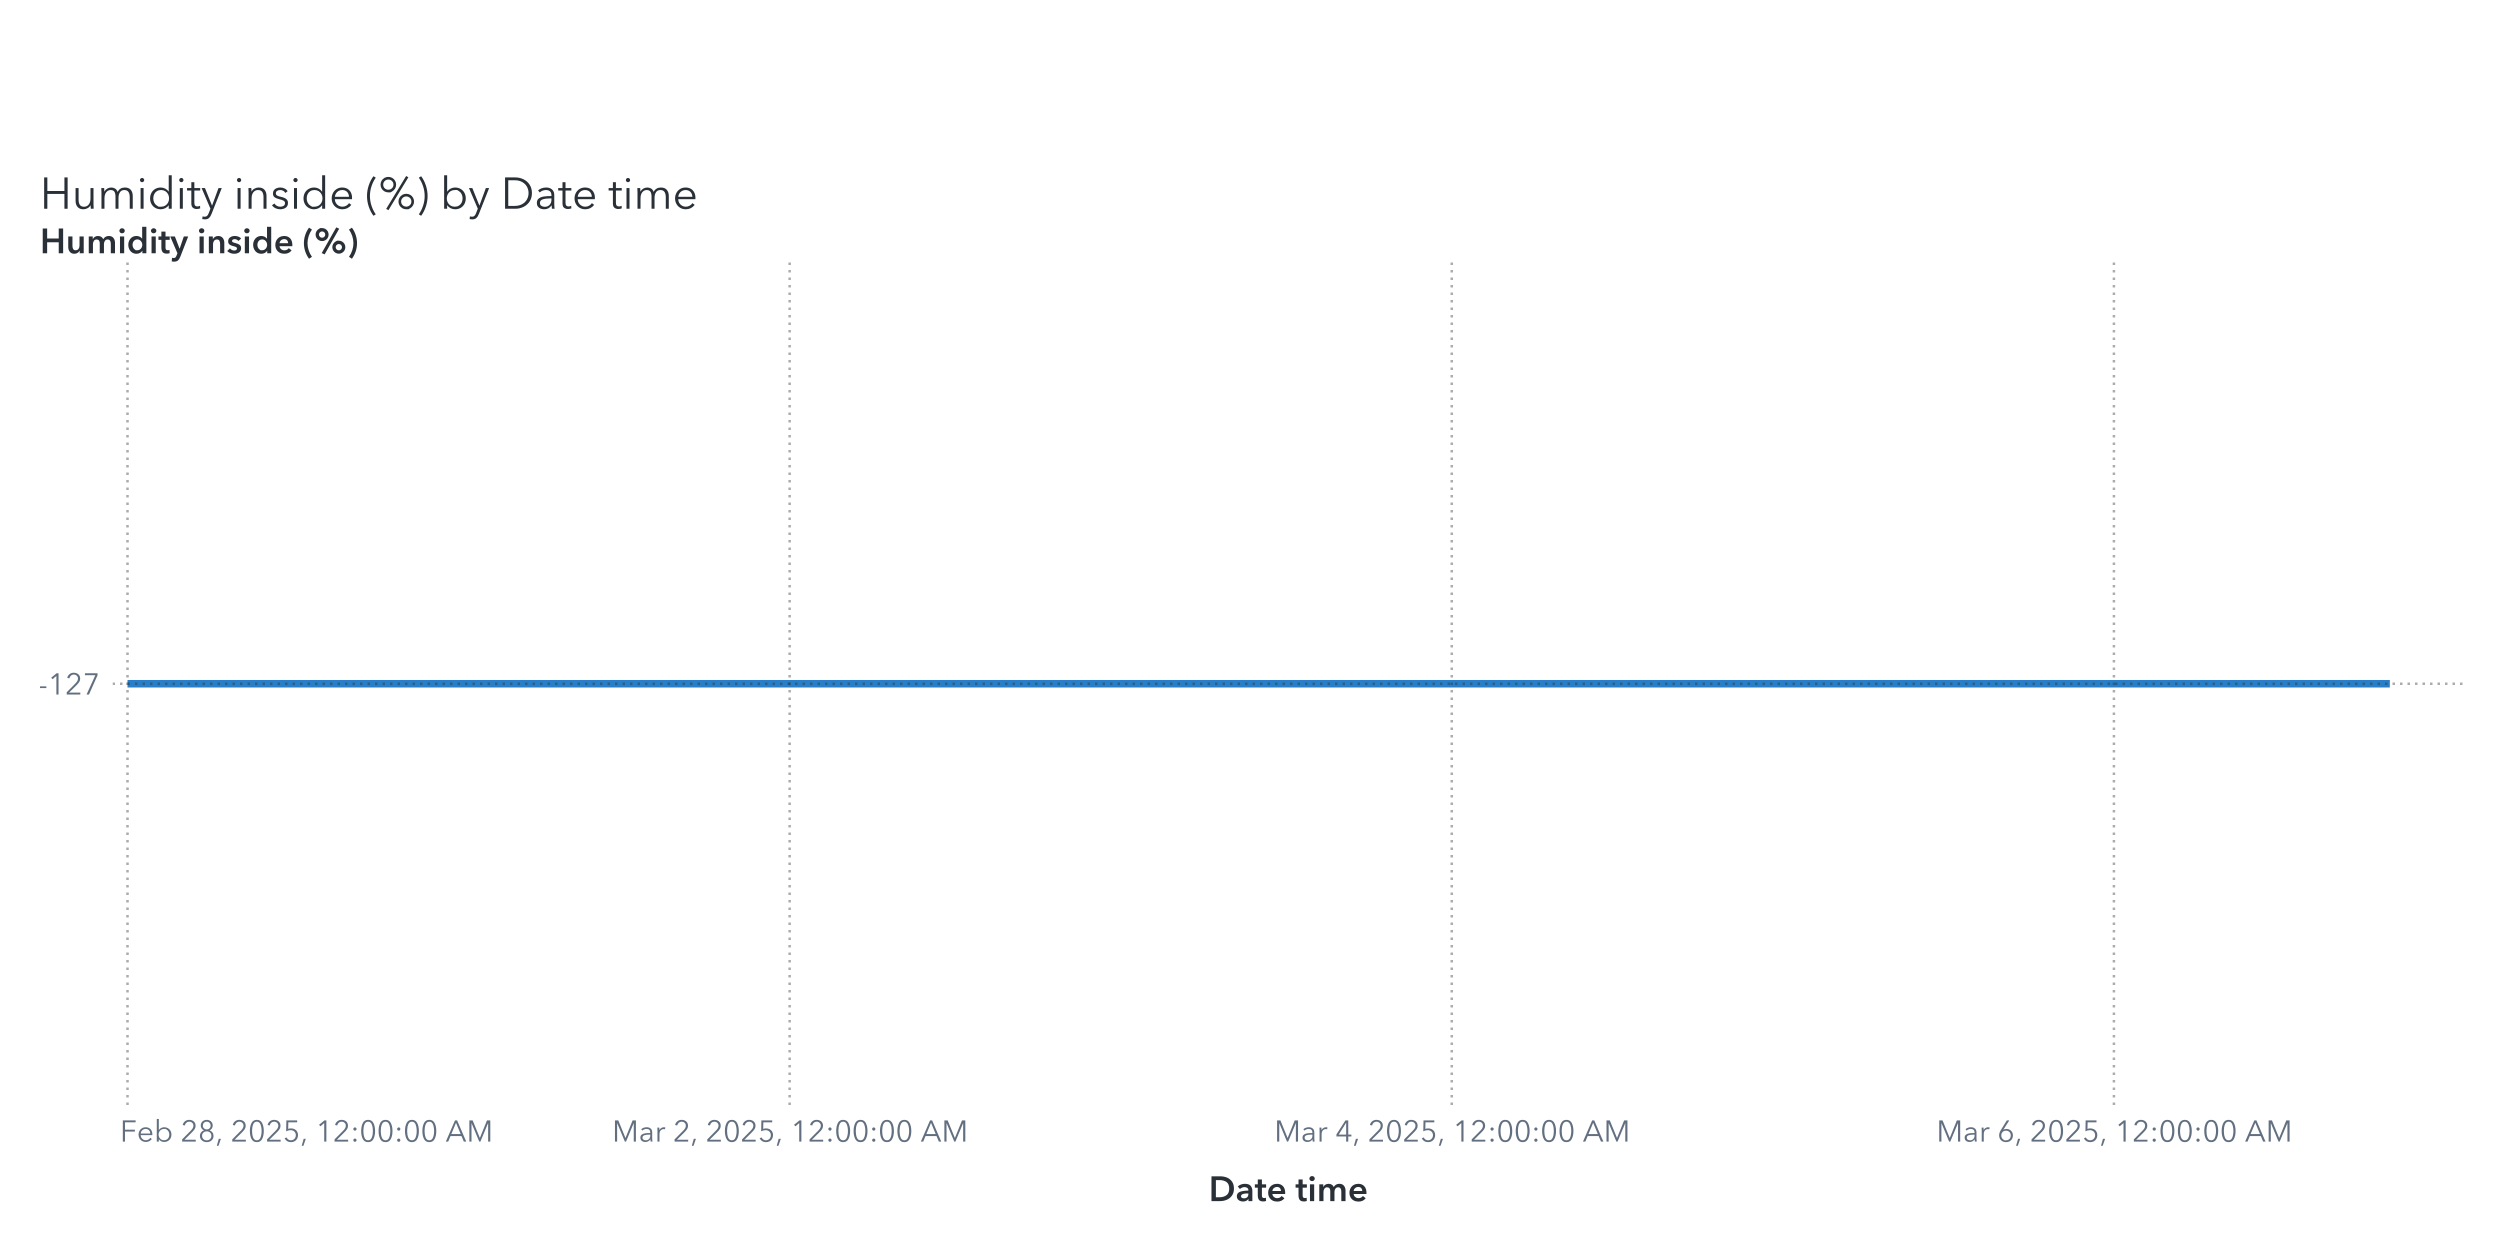
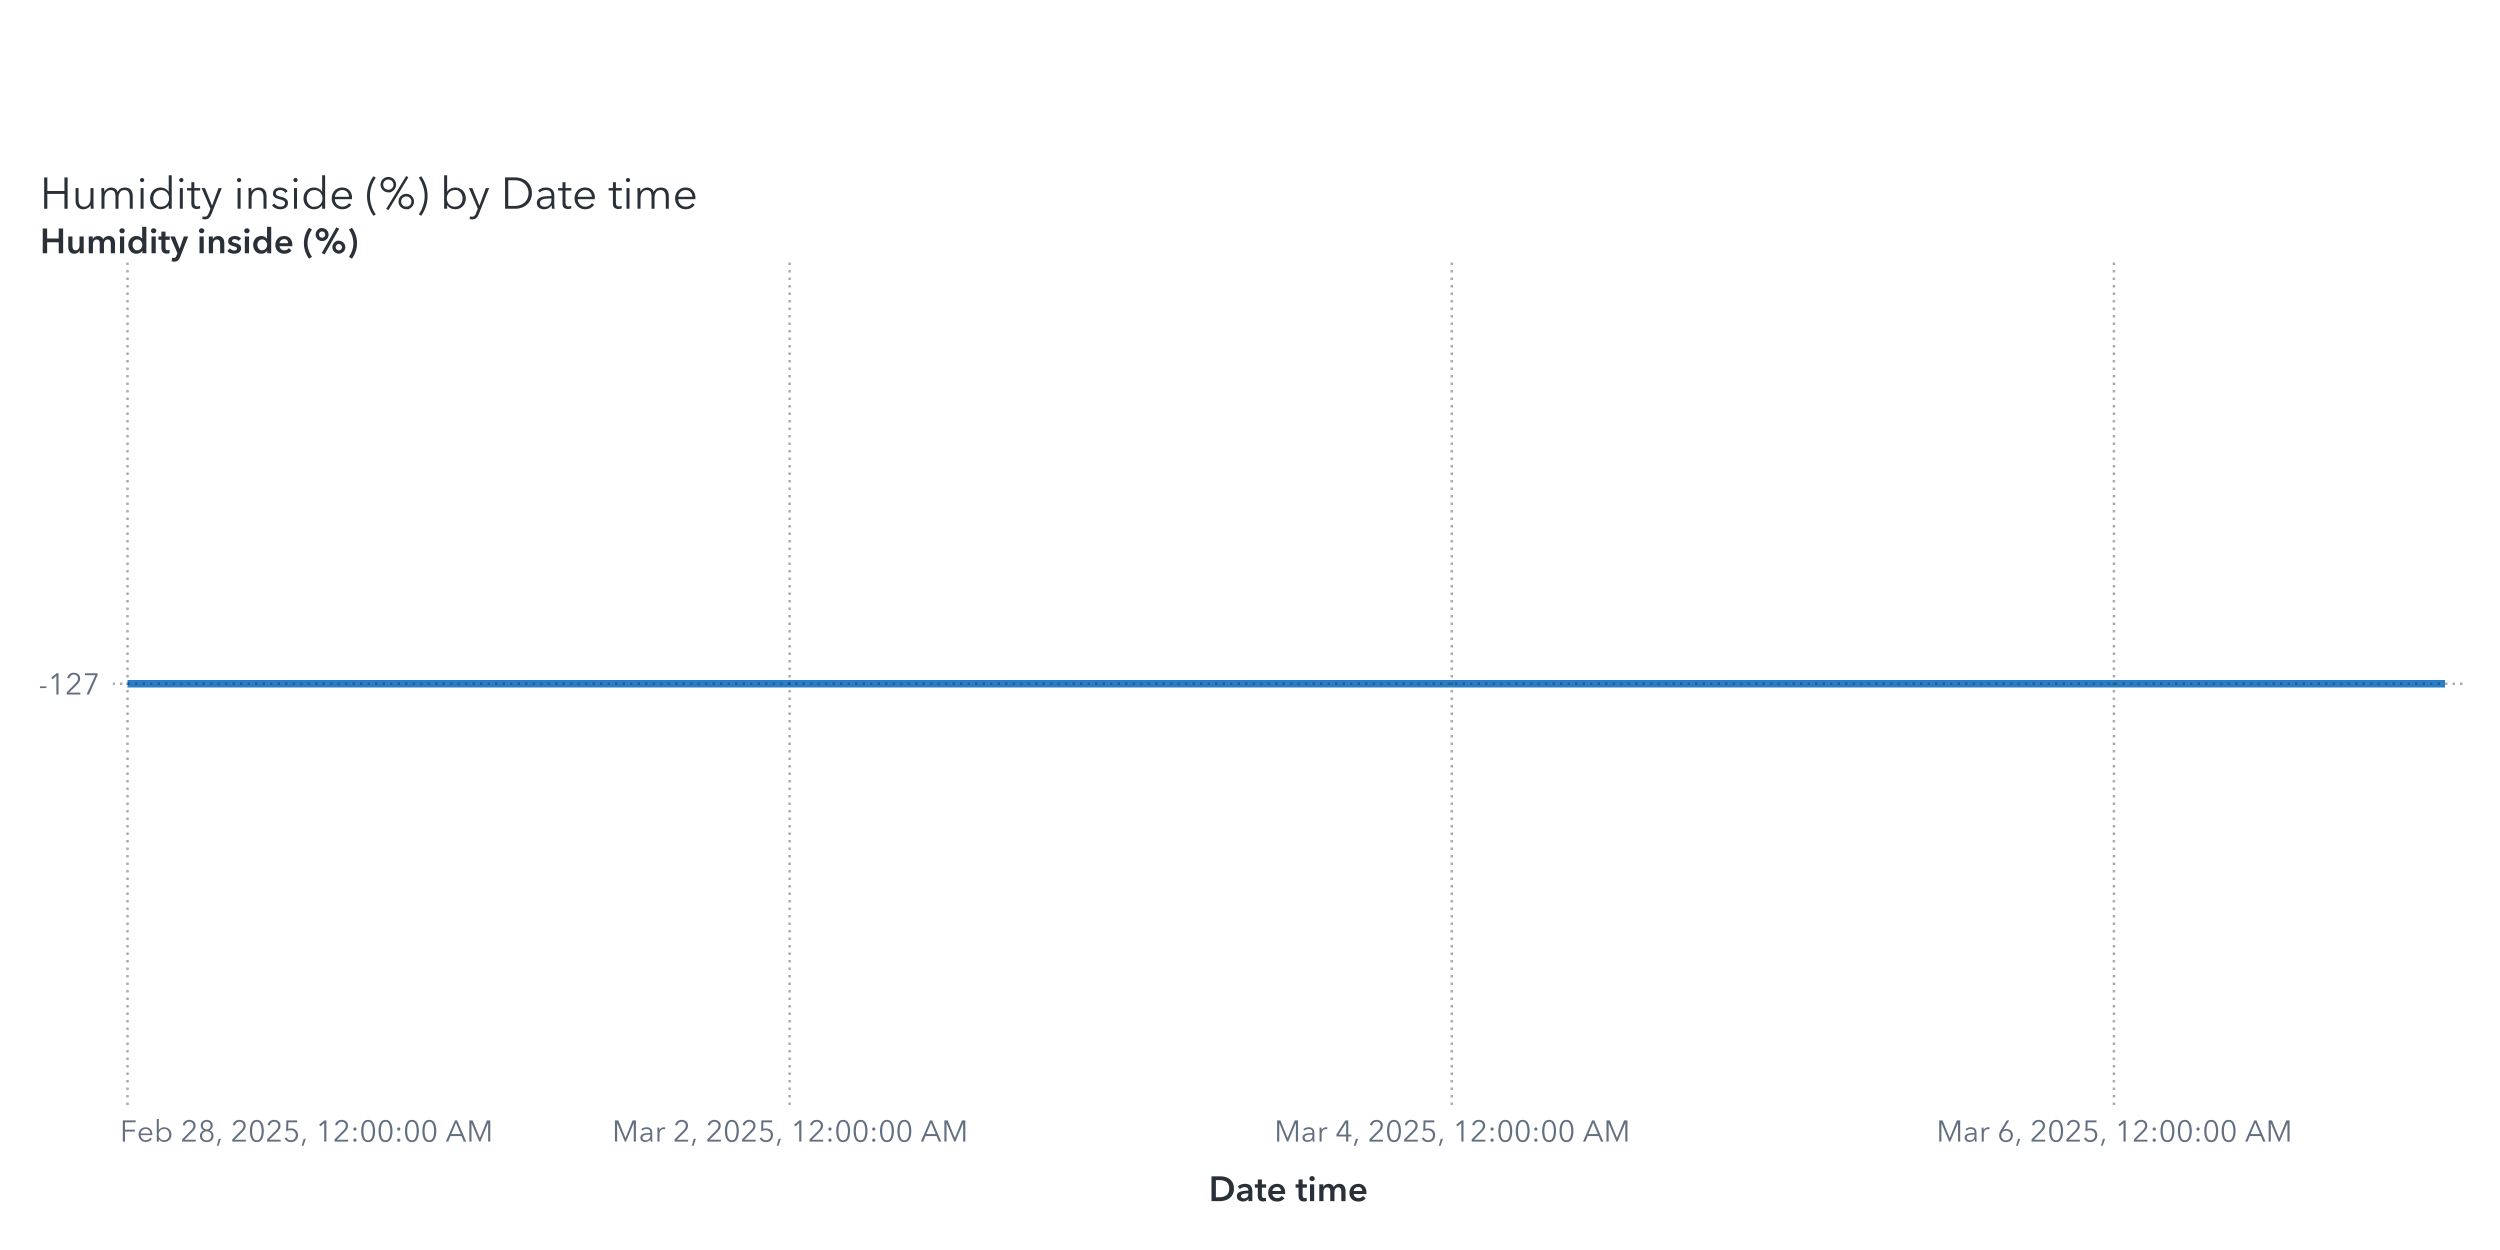
<svg xmlns="http://www.w3.org/2000/svg" xmlns:xlink="http://www.w3.org/1999/xlink" version="1.1" width="1000" height="500" viewBox="0 0 1000 500">
  <rect x="0" y="0" width="1000" height="500" fill="#ffffff">
</rect>
  <g>
    <rect x="0" y="0" rx="5" ry="5" width="1000.0" height="500.0" fill="#ffffff" opacity="0">
</rect>
    <rect x="0" y="0" rx="5" ry="5" width="1000.0" height="500.0" fill="#ffffff" opacity="0">
</rect>
    <rect x="0" y="0" rx="5" ry="5" width="1000.0" height="500.0" fill="#ffffff" opacity="0">
</rect>
    <rect x="0" y="50.0" rx="5" ry="5" width="1000.0" height="450.0" fill="#ffffff" opacity="0">
</rect>
    <g transform=" translate(16.0 -412.0)">
      <g transform="">
        <g fill="#2a3037" stroke="#2a3037" transform="translate(0 495.5) scale(0.0177 -0.0177)">
          <defs>
            <path id="g72/TT0" d="M94.0 708.0 L166.0 708.0 L166.0 401.0 L552.0 401.0 L552.0 708.0 L624.0 708.0 L624.0 0 L552.0 0 L552.0 335.0 L166.0 335.0 L166.0 0 L94.0 0 L94.0 708.0Z">
</path>
          </defs>
          <use x="0" y="0" xlink:href="#g72/TT0" />
          <defs>
            <path id="g117/TT0" d="M426.0 80.0 L424.0 80.0Q 405.0,40.0  359.5,14.0 T 264.0,-12.0 Q 177.0,-12.0  131.5,40.0 T 86.0,181.0  L86.0 468.0 L154.0 468.0 L154.0 209.0Q 154.0,130.0  182.5,87.5 T 281.0,45.0 Q 319.0,45.0  351.0,65.5 T 403.0,127.0 T 423.0,228.0  L423.0 468.0 L491.0 468.0 L491.0 103.0Q 491.0,43.0  495.0,0  L430.0 0Q 426.0,50.0  426.0,80.0 Z">
</path>
          </defs>
          <use x="718.0" y="0" xlink:href="#g117/TT0" />
          <defs>
            <path id="g109/TT0" d="M311.0 480.0Q 356.0,480.0  395.0,458.0 T 455.0,381.0 Q 479.0,429.0  521.0,454.5 T 619.0,480.0 Q 706.0,480.0  751.5,428.0 T 797.0,287.0  L797.0 0 L729.0 0 L729.0 259.0Q 729.0,423.0  608.0,423.0 Q 540.0,423.0  507.5,372.5 T 475.0,249.0  L475.0 0 L407.0 0 L407.0 273.0Q 407.0,347.0  382.5,385.0 T 294.0,423.0 Q 260.0,423.0  228.5,402.5 T 177.5,340.5 T 158.0,240.0  L158.0 0 L90.0 0 L90.0 365.0Q 90.0,425.0  86.0,468.0  L151.0 468.0Q 155.0,418.0  155.0,388.0  L157.0 388.0Q 178.0,429.0  219.5,454.5 T 311.0,480.0 Z">
</path>
          </defs>
          <use x="1299.0" y="0" xlink:href="#g109/TT0" />
          <defs>
            <path id="g105/TT0" d="M125.0 600.0Q 106.0,600.0  91.5,614.0 T 77.0,648.0 Q 77.0,668.0  91.5,682.0 T 125.0,696.0 Q 144.0,696.0  158.5,682.0 T 173.0,648.0 Q 173.0,628.0  158.5,614.0 T 125.0,600.0 Z M159.0 0 L91.0 0 L91.0 468.0 L159.0 468.0 L159.0 0Z">
</path>
          </defs>
          <use x="2182.0" y="0" xlink:href="#g105/TT0" />
          <defs>
            <path id="g100/TT0" d="M298.0 -12.0Q 227.0,-12.0  171.5,20.5 T 86.0,109.0 T 56.0,234.0 Q 56.0,303.0  86.0,359.0 T 171.5,447.5 T 298.0,480.0 Q 350.0,480.0  398.0,455.5 T 475.0,387.0  L477.0 387.0 L477.0 756.0 L545.0 756.0 L545.0 0 L477.0 0 L477.0 79.0 L475.0 79.0Q 446.0,36.0  398.0,12.0 T 298.0,-12.0 Z M305.0 46.0Q 357.0,46.0  398.0,70.5 T 462.0,138.0 T 485.0,234.0 Q 485.0,287.0  462.0,330.0 T 398.0,398.0 T 305.0,423.0 Q 250.0,423.0  210.0,398.0 T 149.0,330.0 T 128.0,234.0 Q 128.0,181.0  149.0,138.5 T 210.0,71.0 T 250.0,46.0 Z">
</path>
          </defs>
          <use x="2432.0" y="0" xlink:href="#g100/TT0" />
          <use x="3069.0" y="0" xlink:href="#g105/TT0" />
          <defs>
            <path id="g116/TT0" d="M169.0 411.0 L169.0 138.0Q 169.0,89.0  187.0,70.5 T 239.0,52.0 Q 268.0,52.0  298.0,67.0  L301.0 8.0Q 264.0,-6.0  221.0,-6.0 Q 173.0,-6.0  137.0,22.0 T 101.0,119.0  L101.0 411.0 L4.0 411.0 L4.0 468.0 L101.0 468.0 L101.0 600.0 L169.0 600.0 L169.0 468.0 L301.0 468.0 L301.0 411.0 L169.0 411.0Z">
</path>
          </defs>
          <use x="3319.0" y="0" xlink:href="#g116/TT0" />
          <defs>
            <path id="g121/TT0" d="M253.0 73.0 L398.0 468.0 L472.0 468.0 L239.0 -121.0Q 216.0,-180.0  182.5,-210.0 T 92.0,-240.0 Q 61.0,-240.0  31.0,-234.0  L38.0 -172.0Q 62.0,-180.0  88.0,-180.0 Q 121.0,-180.0  141.5,-159.5 T 178.0,-97.0  L216.0 1.0 L16.0 468.0 L92.0 468.0 L251.0 73.0 L253.0 73.0Z">
</path>
          </defs>
          <use x="3636.0" y="0" xlink:href="#g121/TT0" />
          <use x="4374.0" y="0" xlink:href="#g105/TT0" />
          <defs>
            <path id="g110/TT0" d="M155.0 388.0 L157.0 388.0Q 176.0,428.0  221.5,454.0 T 317.0,480.0 Q 404.0,480.0  449.5,428.0 T 495.0,287.0  L495.0 0 L427.0 0 L427.0 259.0Q 427.0,338.0  398.5,380.5 T 300.0,423.0 Q 262.0,423.0  230.0,402.5 T 178.0,341.0 T 158.0,240.0  L158.0 0 L90.0 0 L90.0 365.0Q 90.0,425.0  86.0,468.0  L151.0 468.0Q 155.0,418.0  155.0,388.0 Z">
</path>
          </defs>
          <use x="4624.0" y="0" xlink:href="#g110/TT0" />
          <defs>
            <path id="g115/TT0" d="M224.0 423.0Q 183.0,423.0  154.0,404.5 T 125.0,350.0 Q 125.0,318.0  151.0,300.0 T 237.0,270.0 Q 320.0,253.0  359.5,220.0 T 399.0,133.0 Q 399.0,59.0  347.5,23.5 T 223.0,-12.0 Q 167.0,-12.0  118.0,11.0 T 38.0,79.0  L92.0 119.0Q 111.0,87.0  146.5,66.5 T 222.0,46.0 Q 270.0,46.0  301.0,65.5 T 332.0,128.0 Q 332.0,163.0  299.5,182.0 T 194.0,218.0 Q 136.0,232.0  98.0,258.5 T 60.0,344.0 Q 60.0,411.0  108.5,445.5 T 227.0,480.0 Q 277.0,480.0  323.0,457.5 T 391.0,396.0  L339.0 357.0Q 324.0,387.0  293.0,405.0 T 224.0,423.0 Z">
</path>
          </defs>
          <use x="5205.0" y="0" xlink:href="#g115/TT0" />
          <use x="5649.0" y="0" xlink:href="#g105/TT0" />
          <use x="5899.0" y="0" xlink:href="#g100/TT0" />
          <defs>
            <path id="g101/TT0" d="M515.0 216.0 L127.0 216.0Q 128.0,169.0  150.5,130.5 T 212.0,69.0 T 298.0,46.0 Q 347.0,46.0  387.0,69.5 T 448.0,127.0  L499.0 87.0Q 421.0,-12.0  298.0,-12.0 Q 229.0,-12.0  174.0,20.0 T 87.5,108.0 T 56.0,234.0 Q 56.0,303.0  87.0,359.5 T 172.0,448.0 T 292.0,480.0 Q 363.0,480.0  413.5,449.5 T 490.0,366.0 T 516.0,248.0 Q 516.0,228.0  515.0,216.0 Z M292.0 423.0Q 248.0,423.0  211.5,402.0 T 153.0,345.5 T 128.0,270.0  L447.0 270.0Q 444.0,338.0  403.5,380.5 T 292.0,423.0 Z">
</path>
          </defs>
          <use x="6536.0" y="0" xlink:href="#g101/TT0" />
          <defs>
            <path id="g40/TT0" d="M230.0 -126.0 L178.0 -159.0Q 112.0,-72.0  72.0,46.0 T 32.0,288.0 Q 32.0,412.0  72.0,530.0 T 178.0,735.0  L230.0 702.0Q 170.0,618.0  134.0,509.0 T 98.0,288.0 Q 98.0,176.0  134.0,67.0 T 230.0,-126.0 Z">
</path>
          </defs>
          <use x="7358.0" y="0" xlink:href="#g40/TT0" />
          <defs>
            <path id="g37/TT0" d="M217.0 -31.0 L165.0 -4.0 L616.0 739.0 L667.0 712.0 L217.0 -31.0Z M214.0 370.0Q 165.0,370.0  125.0,393.5 T 61.5,457.0 T 38.0,545.0 Q 38.0,593.0  61.5,633.0 T 125.0,696.5 T 214.0,720.0 Q 263.0,720.0  303.0,696.5 T 366.5,633.0 T 390.0,545.0 Q 390.0,497.0  366.5,457.0 T 303.0,393.5 T 263.0,370.0 Z M214.0 660.0Q 166.0,660.0  132.0,627.0 T 98.0,545.0 Q 98.0,496.0  132.0,463.0 T 214.0,430.0 Q 262.0,430.0  296.0,463.0 T 330.0,545.0 Q 330.0,594.0  296.0,627.0 T 214.0,660.0 Z M619.0 -12.0Q 570.0,-12.0  530.0,11.5 T 466.5,75.0 T 443.0,163.0 Q 443.0,211.0  466.5,251.0 T 530.0,314.5 T 619.0,338.0 Q 668.0,338.0  708.0,314.5 T 771.5,251.0 T 795.0,163.0 Q 795.0,115.0  771.5,75.0 T 708.0,11.5 T 668.0,-12.0 Z M619.0 278.0Q 571.0,278.0  537.0,245.0 T 503.0,163.0 Q 503.0,114.0  537.0,81.0 T 619.0,48.0 Q 667.0,48.0  701.0,81.0 T 735.0,163.0 Q 735.0,212.0  701.0,245.0 T 619.0,278.0 Z">
</path>
          </defs>
          <use x="7658.0" y="0" xlink:href="#g37/TT0" />
          <defs>
            <path id="g41/TT0" d="M70.0 702.0 L122.0 735.0Q 188.0,648.0  228.0,530.0 T 268.0,288.0 Q 268.0,164.0  228.0,46.0 T 122.0,-159.0  L70.0 -126.0Q 130.0,-42.0  166.0,67.0 T 202.0,288.0 Q 202.0,400.0  166.0,509.0 T 70.0,702.0 Z">
</path>
          </defs>
          <use x="8491.0" y="0" xlink:href="#g41/TT0" />
          <defs>
            <path id="g98/TT0" d="M160.0 0 L92.0 0 L92.0 756.0 L160.0 756.0 L160.0 387.0 L162.0 387.0Q 191.0,431.0  239.0,455.5 T 339.0,480.0 Q 410.0,480.0  465.5,447.5 T 551.0,359.0 T 581.0,234.0 Q 581.0,165.0  551.0,109.0 T 465.5,20.5 T 339.0,-12.0 Q 287.0,-12.0  239.0,12.0 T 162.0,79.0  L160.0 79.0 L160.0 0Z M332.0 423.0Q 280.0,423.0  239.0,398.0 T 175.0,330.0 T 152.0,234.0 Q 152.0,181.0  175.0,138.0 T 239.0,70.5 T 332.0,46.0 Q 387.0,46.0  427.0,71.0 T 488.0,138.5 T 509.0,234.0 Q 509.0,287.0  488.0,330.0 T 427.0,398.0 T 387.0,423.0 Z">
</path>
          </defs>
          <use x="9041.0" y="0" xlink:href="#g98/TT0" />
          <use x="9678.0" y="0" xlink:href="#g121/TT0" />
          <defs>
            <path id="g68/TT0" d="M329.0 708.0Q 421.0,708.0  507.0,667.5 T 647.0,546.5 T 701.0,354.0 Q 701.0,242.0  647.0,161.5 T 507.0,40.5 T 329.0,0  L94.0 0 L94.0 708.0 L329.0 708.0Z M309.0 64.0Q 411.0,64.0  482.5,105.0 T 589.5,212.0 T 625.0,354.0 Q 625.0,430.0  589.5,496.0 T 482.5,603.0 T 309.0,644.0  L166.0 644.0 L166.0 64.0 L309.0 64.0Z">
</path>
          </defs>
          <use x="10416.0" y="0" xlink:href="#g68/TT0" />
          <defs>
            <path id="g97/TT0" d="M260.0 423.0Q 220.0,423.0  183.0,408.0 T 121.0,368.0  L83.0 413.0Q 113.0,443.0  161.0,461.5 T 267.0,480.0 Q 347.0,480.0  398.0,436.0 T 449.0,310.0  L449.0 105.0Q 449.0,42.0  457.0,0  L396.0 0Q 389.0,40.0  389.0,76.0  L387.0 76.0Q 355.0,30.0  314.5,9.0 T 217.0,-12.0 Q 178.0,-12.0  141.0,2.5 T 79.5,49.0 T 55.0,130.0 Q 55.0,198.0  99.0,232.0 T 212.5,276.5 T 385.0,287.0  L385.0 302.0Q 385.0,362.0  353.0,392.5 T 260.0,423.0 Z M125.0 133.0Q 125.0,87.0  157.0,65.5 T 235.0,44.0 Q 304.0,44.0  344.5,89.0 T 385.0,199.0  L385.0 234.0 L365.0 234.0Q 259.0,234.0  192.0,213.5 T 125.0,133.0 Z">
</path>
          </defs>
          <use x="11173.0" y="0" xlink:href="#g97/TT0" />
          <use x="11707.0" y="0" xlink:href="#g116/TT0" />
          <use x="12024.0" y="0" xlink:href="#g101/TT0" />
          <use x="12846.0" y="0" xlink:href="#g116/TT0" />
          <use x="13163.0" y="0" xlink:href="#g105/TT0" />
          <use x="13413.0" y="0" xlink:href="#g109/TT0" />
          <use x="14296.0" y="0" xlink:href="#g101/TT0" />
        </g>
        <text x="0" y="495.5" font-size="13.3pt" font-family="Avenir Next for SAS" fill="#2a3037" opacity="0">
Humidity inside (%) by Date time</text>
      </g>
    </g>
    <g transform=" translate(16.0 -16.0)">
      <defs>
        <clipPath id="ClipPath0">
          <rect x="29" y="118" width="942" height="340">
</rect>
        </clipPath>
      </defs>
      <g clip-path="url(#ClipPath0)">
        <defs>
          <clipPath id="ClipPath1">
            <rect x="29" y="120" width="940" height="338">
</rect>
          </clipPath>
        </defs>
        <g clip-path="url(#ClipPath1)">
-           <polyline id="Polyline_6" points="35.0,289.5  46.04,289.5  57.07,289.5  68.11,289.5  79.14,289.5  90.18,289.5  101.21,289.5  112.25,289.5  123.29,289.5  134.32,289.5  145.36,289.5  156.39,289.5  167.43,289.5  178.46,289.5  189.5,289.5  200.54,289.5  211.57,289.5  222.61,289.5  233.64,289.5  244.68,289.5  255.71,289.5  266.75,289.5  277.79,289.5  288.82,289.5  299.86,289.5  310.89,289.5  321.93,289.5  332.96,289.5  344.0,289.5  355.04,289.5  366.07,289.5  377.11,289.5  388.14,289.5  399.18,289.5  410.21,289.5  421.25,289.5  432.29,289.5  443.32,289.5  454.36,289.5  465.39,289.5  476.43,289.5  487.46,289.5  498.5,289.5  509.54,289.5  520.57,289.5  531.61,289.5  542.64,289.5  553.68,289.5  564.71,289.5  575.75,289.5  586.79,289.5  597.82,289.5  608.86,289.5  619.89,289.5  630.93,289.5  641.96,289.5  653.0,289.5  664.04,289.5  675.07,289.5  686.11,289.5  697.14,289.5  708.18,289.5  719.21,289.5  730.25,289.5  741.29,289.5  752.32,289.5  763.36,289.5  774.39,289.5  785.43,289.5  796.46,289.5  807.5,289.5  818.54,289.5  829.57,289.5  840.61,289.5  851.64,289.5  862.68,289.5  873.71,289.5  884.75,289.5  895.79,289.5  906.82,289.5  917.86,289.5  928.89,289.5  939.93,289.5 " fill="none" stroke="#287fc7" stroke-width="3.0">
+           <polyline id="Polyline_6" points="35.0,289.5  46.04,289.5  57.07,289.5  68.11,289.5  79.14,289.5  90.18,289.5  101.21,289.5  112.25,289.5  123.29,289.5  134.32,289.5  145.36,289.5  156.39,289.5  167.43,289.5  178.46,289.5  189.5,289.5  200.54,289.5  211.57,289.5  222.61,289.5  233.64,289.5  244.68,289.5  255.71,289.5  266.75,289.5  277.79,289.5  288.82,289.5  299.86,289.5  310.89,289.5  321.93,289.5  332.96,289.5  344.0,289.5  355.04,289.5  366.07,289.5  377.11,289.5  388.14,289.5  399.18,289.5  410.21,289.5  421.25,289.5  432.29,289.5  443.32,289.5  454.36,289.5  465.39,289.5  476.43,289.5  487.46,289.5  498.5,289.5  509.54,289.5  520.57,289.5  531.61,289.5  542.64,289.5  553.68,289.5  564.71,289.5  575.75,289.5  586.79,289.5  597.82,289.5  608.86,289.5  619.89,289.5  630.93,289.5  641.96,289.5  653.0,289.5  664.04,289.5  675.07,289.5  686.11,289.5  697.14,289.5  708.18,289.5  719.21,289.5  730.25,289.5  741.29,289.5  752.32,289.5  763.36,289.5  774.39,289.5  785.43,289.5  796.46,289.5  807.5,289.5  818.54,289.5  829.57,289.5  840.61,289.5  851.64,289.5  862.68,289.5  873.71,289.5  884.75,289.5  895.79,289.5  906.82,289.5  917.86,289.5  928.89,289.5  939.93,289.5  950.96,289.5  962.0,289.5 " fill="none" stroke="#287fc7" stroke-width="3.0">
</polyline>
        </g>
        <path d="M29.0 289.5L969.0 289.5" stroke="#2a3037" stroke-dasharray="1,2" fill="none" opacity="0.4">
</path>
        <path d="M35.0 458.0L35.0 120.0" stroke="#2a3037" stroke-dasharray="1,2" fill="none" opacity="0.4">
</path>
        <path d="M299.86 458.0L299.86 120.0" stroke="#2a3037" stroke-dasharray="1,2" fill="none" opacity="0.4">
</path>
        <path d="M564.71 458.0L564.71 120.0" stroke="#2a3037" stroke-dasharray="1,2" fill="none" opacity="0.4">
</path>
        <path d="M829.57 458.0L829.57 120.0" stroke="#2a3037" stroke-dasharray="1,2" fill="none" opacity="0.4">
</path>
      </g>
      <defs>
        <clipPath id="ClipPath2">
          <rect x="0" y="121" width="29" height="337">
</rect>
        </clipPath>
      </defs>
      <g clip-path="url(#ClipPath2)">
        <g fill="#626f80" stroke="#626f80" transform="translate(-0.72 293.8) scale(0.012 -0.012)">
          <defs>
            <path id="g45/TT0" d="M272.0 214.0 L48.0 214.0 L48.0 271.0 L272.0 271.0 L272.0 214.0Z">
</path>
          </defs>
          <use x="0" y="0" xlink:href="#g45/TT0" />
          <defs>
            <path id="g49/TT0" d="M358.0 0 L286.0 0 L286.0 619.0 L158.0 510.0 L114.0 560.0 L294.0 708.0 L358.0 708.0 L358.0 0Z">
</path>
          </defs>
          <use x="320.0" y="0" xlink:href="#g49/TT0" />
          <defs>
            <path id="g50/TT0" d="M51.0 0 L51.0 75.0 L341.0 368.0Q 380.0,408.0  403.0,447.0 T 426.0,530.0 Q 426.0,590.0  385.5,627.5 T 286.0,665.0 Q 230.0,665.0  191.0,630.0 T 140.0,539.0  L69.0 553.0Q 84.0,629.0  144.0,677.5 T 286.0,726.0 Q 344.0,726.0  392.5,703.5 T 470.0,637.0 T 499.0,531.0 Q 499.0,469.0  470.0,421.5 T 384.0,317.0  L129.0 64.0 L504.0 64.0 L504.0 0 L51.0 0Z">
</path>
          </defs>
          <use x="900.0" y="0" xlink:href="#g50/TT0" />
          <defs>
            <path id="g55/TT0" d="M498.0 642.0 L213.0 0 L132.0 0 L425.0 644.0 L78.0 644.0 L78.0 708.0 L498.0 708.0 L498.0 642.0Z">
</path>
          </defs>
          <use x="1480.0" y="0" xlink:href="#g55/TT0" />
        </g>
-         <text id="Text_91" x="24.0" y="293.8" font-size="9.0pt" font-family="Avenir Next for SAS" fill="#626f80" text-anchor="end" opacity="0">
+         <text id="Text_93" x="24.0" y="293.8" font-size="9.0pt" font-family="Avenir Next for SAS" fill="#626f80" text-anchor="end" opacity="0">
-127</text>
      </g>
      <g fill="#2a3037" stroke="#2a3037" transform="translate(0 117.31) scale(0.014 -0.014)">
        <defs>
          <path id="g72/TT1" d="M78.0 708.0 L204.0 708.0 L204.0 422.0 L535.0 422.0 L535.0 708.0 L661.0 708.0 L661.0 0 L535.0 0 L535.0 314.0 L204.0 314.0 L204.0 0 L78.0 0 L78.0 708.0Z">
</path>
        </defs>
        <use x="0" y="0" xlink:href="#g72/TT1" />
        <defs>
          <path id="g117/TT1" d="M396.0 0 L396.0 77.0 L394.0 77.0Q 377.0,39.0  336.5,12.5 T 245.0,-14.0 Q 157.0,-14.0  112.5,42.5 T 68.0,180.0  L68.0 480.0 L188.0 480.0 L188.0 214.0Q 188.0,86.0  278.0,86.0 Q 332.0,86.0  361.0,124.5 T 390.0,216.0  L390.0 480.0 L510.0 480.0 L510.0 0 L396.0 0Z">
</path>
        </defs>
        <use x="739.0" y="0" xlink:href="#g117/TT1" />
        <defs>
          <path id="g109/TT1" d="M822.0 300.0 L822.0 0 L702.0 0 L702.0 266.0Q 702.0,394.0  612.0,394.0 Q 560.0,394.0  533.0,354.5 T 506.0,262.0  L506.0 0 L386.0 0 L386.0 290.0Q 386.0,337.0  363.5,365.5 T 297.0,394.0 Q 246.0,394.0  219.0,355.5 T 192.0,264.0  L192.0 0 L72.0 0 L72.0 480.0 L186.0 480.0 L186.0 403.0 L188.0 403.0Q 205.0,442.0  244.0,468.0 T 337.0,494.0 Q 390.0,494.0  428.0,470.0 T 487.0,403.0 Q 511.0,447.0  551.5,470.5 T 645.0,494.0 Q 733.0,494.0  777.5,437.5 T 822.0,300.0 Z">
</path>
        </defs>
        <use x="1321.0" y="0" xlink:href="#g109/TT1" />
        <defs>
          <path id="g105/TT1" d="M133.0 715.0Q 166.0,715.0  188.5,694.5 T 211.0,643.0 Q 211.0,612.0  188.5,591.5 T 133.0,571.0 Q 101.0,571.0  79.0,592.5 T 57.0,643.0 Q 57.0,672.0  79.0,693.5 T 133.0,715.0 Z M74.0 480.0 L194.0 480.0 L194.0 0 L74.0 0 L74.0 480.0Z">
</path>
        </defs>
        <use x="2211.0" y="0" xlink:href="#g105/TT1" />
        <defs>
          <path id="g100/TT1" d="M446.0 0 L446.0 72.0 L444.0 72.0Q 420.0,31.0  375.0,8.5 T 279.0,-14.0 Q 208.0,-14.0  154.5,20.5 T 72.0,113.5 T 43.0,242.0 Q 43.0,312.0  73.0,370.0 T 156.0,461.0 T 276.0,494.0 Q 377.0,494.0  437.0,419.0  L440.0 419.0 L440.0 756.0 L560.0 756.0 L560.0 0 L446.0 0Z M303.0 86.0Q 345.0,86.0  377.0,108.5 T 426.5,166.5 T 444.0,240.0 Q 444.0,278.0  426.5,314.5 T 377.0,373.5 T 303.0,396.0 Q 259.0,396.0  227.5,374.0 T 180.5,316.5 T 165.0,242.0 Q 165.0,203.0  180.5,167.0 T 227.5,108.5 T 259.0,86.0 Z">
</path>
        </defs>
        <use x="2479.0" y="0" xlink:href="#g100/TT1" />
        <use x="3113.0" y="0" xlink:href="#g105/TT1" />
        <defs>
          <path id="g116/TT1" d="M3.0 480.0 L87.0 480.0 L87.0 619.0 L205.0 619.0 L205.0 480.0 L325.0 480.0 L325.0 384.0 L205.0 384.0 L205.0 161.0Q 205.0,125.0  218.0,106.0 T 268.0,87.0 Q 299.0,87.0  319.0,97.0  L323.0 3.0Q 289.0,-10.0  243.0,-10.0 Q 155.0,-10.0  121.0,35.5 T 87.0,160.0  L87.0 384.0 L3.0 384.0 L3.0 480.0Z">
</path>
        </defs>
        <use x="3381.0" y="0" xlink:href="#g116/TT1" />
        <defs>
          <path id="g121/TT1" d="M133.0 480.0 L267.0 131.0 L269.0 131.0 L388.0 480.0 L513.0 480.0 L286.0 -103.0Q 258.0,-174.0  218.5,-207.0 T 104.0,-240.0 Q 71.0,-240.0  42.0,-233.0  L52.0 -129.0Q 74.0,-136.0  97.0,-136.0 Q 133.0,-136.0  149.0,-119.5 T 182.0,-61.0  L206.0 0 L0 480.0 L133.0 480.0Z">
</path>
        </defs>
        <use x="3721.0" y="0" xlink:href="#g121/TT1" />
        <use x="4484.0" y="0" xlink:href="#g105/TT1" />
        <defs>
          <path id="g110/TT1" d="M186.0 480.0 L186.0 403.0 L188.0 403.0Q 205.0,441.0  245.5,467.5 T 337.0,494.0 Q 425.0,494.0  469.5,437.5 T 514.0,300.0  L514.0 0 L394.0 0 L394.0 266.0Q 394.0,394.0  304.0,394.0 Q 250.0,394.0  221.0,355.5 T 192.0,264.0  L192.0 0 L72.0 0 L72.0 480.0 L186.0 480.0Z">
</path>
        </defs>
        <use x="4752.0" y="0" xlink:href="#g110/TT1" />
        <defs>
          <path id="g115/TT1" d="M230.0 404.0Q 198.0,404.0  175.5,391.0 T 153.0,352.0 Q 153.0,327.0  176.0,315.0 T 257.0,289.0 Q 325.0,273.0  368.5,241.0 T 412.0,146.0 Q 412.0,64.0  355.5,25.0 T 212.0,-14.0 Q 155.0,-14.0  102.0,7.0 T 15.0,65.0  L94.0 139.0Q 114.0,112.0  146.5,95.5 T 217.0,79.0 Q 248.0,79.0  271.0,93.0 T 294.0,136.0 Q 294.0,164.0  269.5,177.5 T 184.0,205.0 Q 119.0,221.0  80.5,250.5 T 42.0,341.0 Q 42.0,416.0  98.0,455.0 T 233.0,494.0 Q 287.0,494.0  336.0,475.0 T 413.0,421.0  L335.0 352.0Q 318.0,374.0  290.0,389.0 T 230.0,404.0 Z">
</path>
        </defs>
        <use x="5334.0" y="0" xlink:href="#g115/TT1" />
        <use x="5778.0" y="0" xlink:href="#g105/TT1" />
        <use x="6046.0" y="0" xlink:href="#g100/TT1" />
        <defs>
          <path id="g101/TT1" d="M529.0 202.0 L164.0 202.0Q 168.0,152.0  208.0,118.0 T 301.0,84.0 Q 384.0,84.0  428.0,146.0  L508.0 82.0Q 437.0,-14.0  302.0,-14.0 Q 228.0,-14.0  169.5,16.5 T 77.5,104.0 T 44.0,237.0 Q 44.0,313.0  77.0,371.5 T 168.0,462.0 T 298.0,494.0 Q 402.0,494.0  466.0,427.0 T 530.0,234.0 Q 530.0,213.0  529.0,202.0 Z M297.0 404.0Q 244.0,404.0  206.0,371.0 T 164.0,288.0  L410.0 288.0Q 410.0,338.0  381.0,371.0 T 297.0,404.0 Z">
</path>
        </defs>
        <use x="6680.0" y="0" xlink:href="#g101/TT1" />
        <defs>
          <path id="g40/TT1" d="M182.0 732.0 L266.0 677.0Q 206.0,593.0  172.5,492.0 T 139.0,288.0 Q 139.0,185.0  172.5,84.0 T 266.0,-101.0  L182.0 -156.0Q 112.0,-60.0  74.0,54.0 T 36.0,288.0 Q 36.0,408.0  74.0,522.0 T 182.0,732.0 Z">
</path>
        </defs>
        <use x="7504.0" y="0" xlink:href="#g40/TT1" />
        <defs>
          <path id="g37/TT1" d="M631.0 740.0 L714.0 702.0 L298.0 -32.0 L215.0 6.0 L631.0 740.0Z M226.0 720.0Q 277.0,720.0  319.5,695.0 T 387.0,627.5 T 412.0,534.0 Q 412.0,483.0  387.0,440.5 T 319.5,373.0 T 226.0,348.0 Q 175.0,348.0  132.5,373.0 T 65.0,440.5 T 40.0,534.0 Q 40.0,585.0  65.0,627.5 T 132.5,695.0 T 175.0,720.0 Z M226.0 624.0Q 189.0,624.0  162.5,598.0 T 136.0,534.0 Q 136.0,497.0  162.5,470.5 T 226.0,444.0 Q 264.0,444.0  290.0,470.5 T 316.0,534.0 Q 316.0,572.0  290.0,598.0 T 226.0,624.0 Z M704.0 360.0Q 755.0,360.0  797.5,335.0 T 865.0,267.5 T 890.0,174.0 Q 890.0,123.0  865.0,80.5 T 797.5,13.0 T 704.0,-12.0 Q 653.0,-12.0  610.5,13.0 T 543.0,80.5 T 518.0,174.0 Q 518.0,225.0  543.0,267.5 T 610.5,335.0 T 653.0,360.0 Z M704.0 264.0Q 667.0,264.0  640.5,238.0 T 614.0,174.0 Q 614.0,137.0  640.5,110.5 T 704.0,84.0 Q 742.0,84.0  768.0,110.5 T 794.0,174.0 Q 794.0,212.0  768.0,238.0 T 704.0,264.0 Z">
</path>
        </defs>
        <use x="7834.0" y="0" xlink:href="#g37/TT1" />
        <defs>
          <path id="g41/TT1" d="M148.0 -156.0 L64.0 -101.0Q 124.0,-17.0  157.5,84.0 T 191.0,288.0 Q 191.0,391.0  157.5,492.0 T 64.0,677.0  L148.0 732.0Q 218.0,636.0  256.0,522.0 T 294.0,288.0 Q 294.0,168.0  256.0,54.0 T 148.0,-156.0 Z">
</path>
        </defs>
        <use x="8764.0" y="0" xlink:href="#g41/TT1" />
      </g>
-       <text id="Text_92" x="0" y="117.31" font-size="10.5pt" font-family="Avenir Next for SAS" font-weight="bold" fill="#2a3037" text-anchor="start" opacity="0">
+       <text id="Text_94" x="0" y="117.31" font-size="10.5pt" font-family="Avenir Next for SAS" font-weight="bold" fill="#2a3037" text-anchor="start" opacity="0">
Humidity inside (%)</text>
      <defs>
        <clipPath id="ClipPath3">
          <rect x="29" y="458" width="939" height="42">
</rect>
        </clipPath>
      </defs>
      <g clip-path="url(#ClipPath3)">
        <g fill="#626f80" stroke="#626f80" transform="translate(32.0 472.65) scale(0.012 -0.012)">
          <defs>
            <path id="g70/TT0" d="M166.0 0 L94.0 0 L94.0 708.0 L521.0 708.0 L521.0 644.0 L166.0 644.0 L166.0 398.0 L496.0 398.0 L496.0 335.0 L166.0 335.0 L166.0 0Z">
</path>
          </defs>
          <use x="0" y="0" xlink:href="#g70/TT0" />
          <use x="562.0" y="0" xlink:href="#g101/TT0" />
          <use x="1134.0" y="0" xlink:href="#g98/TT0" />
          <use x="2021.0" y="0" xlink:href="#g50/TT0" />
          <defs>
            <path id="g56/TT0" d="M517.0 186.0Q 517.0,126.0  486.0,79.5 T 403.0,7.5 T 290.0,-18.0 Q 229.0,-18.0  177.0,7.5 T 94.0,79.5 T 63.0,186.0 Q 63.0,256.0  100.5,306.5 T 197.0,375.0  L197.0 377.0Q 150.0,393.0  120.0,437.5 T 90.0,537.0 Q 90.0,593.0  117.0,636.0 T 190.0,702.5 T 290.0,726.0 Q 344.0,726.0  390.0,702.5 T 463.0,636.0 T 490.0,537.0 Q 490.0,482.0  460.0,437.5 T 383.0,377.0  L383.0 375.0Q 442.0,358.0  479.5,307.0 T 517.0,186.0 Z M290.0 406.0Q 345.0,406.0  382.5,442.0 T 420.0,533.0 Q 420.0,590.0  383.0,627.5 T 290.0,665.0 Q 234.0,665.0  197.0,627.5 T 160.0,533.0 Q 160.0,478.0  197.5,442.0 T 290.0,406.0 Z M290.0 43.0Q 359.0,43.0  402.0,86.0 T 445.0,194.0 Q 445.0,258.0  402.0,300.0 T 290.0,342.0 Q 221.0,342.0  178.0,300.0 T 135.0,194.0 Q 135.0,129.0  178.0,86.0 T 290.0,43.0 Z">
</path>
          </defs>
          <use x="2601.0" y="0" xlink:href="#g56/TT0" />
          <defs>
            <path id="g44/TT0" d="M102.0 -140.0 L45.0 -140.0 L112.0 95.0 L183.0 95.0 L102.0 -140.0Z">
</path>
          </defs>
          <use x="3181.0" y="0" xlink:href="#g44/TT0" />
          <use x="3691.0" y="0" xlink:href="#g50/TT0" />
          <defs>
            <path id="g48/TT0" d="M522.0 353.0Q 522.0,195.0  467.0,88.5 T 290.0,-18.0 Q 167.0,-18.0  112.5,88.5 T 58.0,353.0 Q 58.0,512.0  112.5,619.0 T 290.0,726.0 Q 412.0,726.0  467.0,618.5 T 522.0,353.0 Z M131.0 353.0Q 131.0,226.0  167.5,135.0 T 290.0,44.0 Q 375.0,44.0  412.0,135.5 T 449.0,353.0 Q 449.0,480.0  412.0,572.5 T 290.0,665.0 Q 204.0,665.0  167.5,573.0 T 131.0,353.0 Z">
</path>
          </defs>
          <use x="4271.0" y="0" xlink:href="#g48/TT0" />
          <use x="4851.0" y="0" xlink:href="#g50/TT0" />
          <defs>
            <path id="g53/TT0" d="M180.0 644.0 L175.0 425.0Q 219.0,441.0  273.0,441.0 Q 339.0,441.0  391.5,413.0 T 473.5,334.5 T 503.0,219.0 Q 503.0,151.0  473.5,97.0 T 390.5,12.5 T 268.0,-18.0 Q 194.0,-18.0  140.0,16.0 T 56.0,111.0  L121.0 140.0Q 140.0,96.0  179.0,70.0 T 264.0,44.0 Q 311.0,44.0  349.0,66.0 T 408.5,126.5 T 430.0,212.0 Q 430.0,289.0  380.5,335.5 T 254.0,382.0 Q 180.0,382.0  107.0,343.0  L114.0 708.0 L475.0 708.0 L475.0 644.0 L180.0 644.0Z">
</path>
          </defs>
          <use x="5431.0" y="0" xlink:href="#g53/TT0" />
          <use x="6011.0" y="0" xlink:href="#g44/TT0" />
          <use x="6521.0" y="0" xlink:href="#g49/TT0" />
          <use x="7101.0" y="0" xlink:href="#g50/TT0" />
          <defs>
            <path id="g58/TT0" d="M150.0 366.0Q 127.0,366.0  111.5,382.0 T 96.0,420.0 Q 96.0,442.0  111.5,458.0 T 150.0,474.0 Q 173.0,474.0  188.5,458.0 T 204.0,420.0 Q 204.0,398.0  188.5,382.0 T 150.0,366.0 Z M150.0 -6.0Q 127.0,-6.0  111.5,10.0 T 96.0,48.0 Q 96.0,70.0  111.5,86.0 T 150.0,102.0 Q 173.0,102.0  188.5,86.0 T 204.0,48.0 Q 204.0,26.0  188.5,10.0 T 150.0,-6.0 Z">
</path>
          </defs>
          <use x="7681.0" y="0" xlink:href="#g58/TT0" />
          <use x="7981.0" y="0" xlink:href="#g48/TT0" />
          <use x="8561.0" y="0" xlink:href="#g48/TT0" />
          <use x="9141.0" y="0" xlink:href="#g58/TT0" />
          <use x="9441.0" y="0" xlink:href="#g48/TT0" />
          <use x="10021.0" y="0" xlink:href="#g48/TT0" />
          <defs>
            <path id="g65/TT0" d="M89.0 0 L10.0 0 L316.0 708.0 L386.0 708.0 L690.0 0 L610.0 0 L532.0 186.0 L166.0 186.0 L89.0 0Z M193.0 252.0 L505.0 252.0 L349.0 628.0 L193.0 252.0Z">
</path>
          </defs>
          <use x="10851.0" y="0" xlink:href="#g65/TT0" />
          <defs>
            <path id="g77/TT0" d="M444.0 122.0 L445.0 122.0 L682.0 708.0 L792.0 708.0 L792.0 0 L720.0 0 L720.0 615.0 L718.0 615.0 L462.0 0 L424.0 0 L168.0 615.0 L166.0 615.0 L166.0 0 L94.0 0 L94.0 708.0 L204.0 708.0 L444.0 122.0Z">
</path>
          </defs>
          <use x="11551.0" y="0" xlink:href="#g77/TT0" />
        </g>
-         <text id="Text_94" x="106.0" y="472.65" font-size="9.0pt" font-family="Avenir Next for SAS" fill="#626f80" text-anchor="middle" opacity="0">
+         <text id="Text_96" x="106.0" y="472.65" font-size="9.0pt" font-family="Avenir Next for SAS" fill="#626f80" text-anchor="middle" opacity="0">
Feb 28, 2025, 12:00:00 AM</text>
        <g fill="#626f80" stroke="#626f80" transform="translate(228.86 472.65) scale(0.012 -0.012)">
          <use x="0" y="0" xlink:href="#g77/TT0" />
          <use x="886.0" y="0" xlink:href="#g97/TT0" />
          <defs>
            <path id="g114/TT0" d="M86.0 468.0 L151.0 468.0Q 155.0,418.0  155.0,388.0  L157.0 388.0Q 177.0,429.0  217.5,454.5 T 307.0,480.0 Q 334.0,480.0  352.0,475.0  L343.0 411.0Q 337.0,413.0  322.5,415.0 T 295.0,417.0 Q 236.0,417.0  197.0,372.5 T 158.0,240.0  L158.0 0 L90.0 0 L90.0 365.0Q 90.0,425.0  86.0,468.0 Z">
</path>
          </defs>
          <use x="1420.0" y="0" xlink:href="#g114/TT0" />
          <use x="2030.0" y="0" xlink:href="#g50/TT0" />
          <use x="2610.0" y="0" xlink:href="#g44/TT0" />
          <use x="3120.0" y="0" xlink:href="#g50/TT0" />
          <use x="3700.0" y="0" xlink:href="#g48/TT0" />
          <use x="4280.0" y="0" xlink:href="#g50/TT0" />
          <use x="4860.0" y="0" xlink:href="#g53/TT0" />
          <use x="5440.0" y="0" xlink:href="#g44/TT0" />
          <use x="5950.0" y="0" xlink:href="#g49/TT0" />
          <use x="6530.0" y="0" xlink:href="#g50/TT0" />
          <use x="7110.0" y="0" xlink:href="#g58/TT0" />
          <use x="7410.0" y="0" xlink:href="#g48/TT0" />
          <use x="7990.0" y="0" xlink:href="#g48/TT0" />
          <use x="8570.0" y="0" xlink:href="#g58/TT0" />
          <use x="8870.0" y="0" xlink:href="#g48/TT0" />
          <use x="9450.0" y="0" xlink:href="#g48/TT0" />
          <use x="10280.0" y="0" xlink:href="#g65/TT0" />
          <use x="10980.0" y="0" xlink:href="#g77/TT0" />
        </g>
-         <text id="Text_95" x="299.86" y="472.65" font-size="9.0pt" font-family="Avenir Next for SAS" fill="#626f80" text-anchor="middle" opacity="0">
+         <text id="Text_97" x="299.86" y="472.65" font-size="9.0pt" font-family="Avenir Next for SAS" fill="#626f80" text-anchor="middle" opacity="0">
Mar 2, 2025, 12:00:00 AM</text>
        <g fill="#626f80" stroke="#626f80" transform="translate(493.71 472.65) scale(0.012 -0.012)">
          <use x="0" y="0" xlink:href="#g77/TT0" />
          <use x="886.0" y="0" xlink:href="#g97/TT0" />
          <use x="1420.0" y="0" xlink:href="#g114/TT0" />
          <defs>
            <path id="g52/TT0" d="M436.0 234.0 L540.0 234.0 L540.0 171.0 L436.0 171.0 L436.0 0 L366.0 0 L366.0 171.0 L42.0 171.0 L42.0 241.0 L342.0 708.0 L436.0 708.0 L436.0 234.0Z M366.0 627.0 L364.0 627.0 L117.0 234.0 L366.0 234.0 L366.0 627.0Z">
</path>
          </defs>
          <use x="2030.0" y="0" xlink:href="#g52/TT0" />
          <use x="2610.0" y="0" xlink:href="#g44/TT0" />
          <use x="3120.0" y="0" xlink:href="#g50/TT0" />
          <use x="3700.0" y="0" xlink:href="#g48/TT0" />
          <use x="4280.0" y="0" xlink:href="#g50/TT0" />
          <use x="4860.0" y="0" xlink:href="#g53/TT0" />
          <use x="5440.0" y="0" xlink:href="#g44/TT0" />
          <use x="5950.0" y="0" xlink:href="#g49/TT0" />
          <use x="6530.0" y="0" xlink:href="#g50/TT0" />
          <use x="7110.0" y="0" xlink:href="#g58/TT0" />
          <use x="7410.0" y="0" xlink:href="#g48/TT0" />
          <use x="7990.0" y="0" xlink:href="#g48/TT0" />
          <use x="8570.0" y="0" xlink:href="#g58/TT0" />
          <use x="8870.0" y="0" xlink:href="#g48/TT0" />
          <use x="9450.0" y="0" xlink:href="#g48/TT0" />
          <use x="10280.0" y="0" xlink:href="#g65/TT0" />
          <use x="10980.0" y="0" xlink:href="#g77/TT0" />
        </g>
-         <text id="Text_96" x="564.71" y="472.65" font-size="9.0pt" font-family="Avenir Next for SAS" fill="#626f80" text-anchor="middle" opacity="0">
+         <text id="Text_98" x="564.71" y="472.65" font-size="9.0pt" font-family="Avenir Next for SAS" fill="#626f80" text-anchor="middle" opacity="0">
Mar 4, 2025, 12:00:00 AM</text>
        <g fill="#626f80" stroke="#626f80" transform="translate(758.57 472.65) scale(0.012 -0.012)">
          <use x="0" y="0" xlink:href="#g77/TT0" />
          <use x="886.0" y="0" xlink:href="#g97/TT0" />
          <use x="1420.0" y="0" xlink:href="#g114/TT0" />
          <defs>
            <path id="g54/TT0" d="M203.0 397.0Q 218.0,409.0  247.0,416.0 T 304.0,423.0 Q 365.0,423.0  414.5,395.5 T 492.0,318.0 T 520.0,205.0 Q 520.0,140.0  490.5,89.5 T 408.5,10.5 T 290.0,-18.0 Q 224.0,-18.0  171.5,10.5 T 89.5,89.5 T 60.0,205.0 Q 60.0,255.0  77.0,301.5 T 124.0,397.0  L317.0 708.0 L400.0 708.0 L201.0 399.0 L203.0 397.0Z M290.0 43.0Q 336.0,43.0  372.0,64.0 T 428.0,122.0 T 448.0,205.0 Q 448.0,275.0  405.0,320.0 T 290.0,365.0 Q 218.0,365.0  175.0,320.0 T 132.0,205.0 Q 132.0,159.0  152.0,122.0 T 208.0,64.0 T 244.0,43.0 Z">
</path>
          </defs>
          <use x="2030.0" y="0" xlink:href="#g54/TT0" />
          <use x="2610.0" y="0" xlink:href="#g44/TT0" />
          <use x="3120.0" y="0" xlink:href="#g50/TT0" />
          <use x="3700.0" y="0" xlink:href="#g48/TT0" />
          <use x="4280.0" y="0" xlink:href="#g50/TT0" />
          <use x="4860.0" y="0" xlink:href="#g53/TT0" />
          <use x="5440.0" y="0" xlink:href="#g44/TT0" />
          <use x="5950.0" y="0" xlink:href="#g49/TT0" />
          <use x="6530.0" y="0" xlink:href="#g50/TT0" />
          <use x="7110.0" y="0" xlink:href="#g58/TT0" />
          <use x="7410.0" y="0" xlink:href="#g48/TT0" />
          <use x="7990.0" y="0" xlink:href="#g48/TT0" />
          <use x="8570.0" y="0" xlink:href="#g58/TT0" />
          <use x="8870.0" y="0" xlink:href="#g48/TT0" />
          <use x="9450.0" y="0" xlink:href="#g48/TT0" />
          <use x="10280.0" y="0" xlink:href="#g65/TT0" />
          <use x="10980.0" y="0" xlink:href="#g77/TT0" />
        </g>
-         <text id="Text_97" x="829.57" y="472.65" font-size="9.0pt" font-family="Avenir Next for SAS" fill="#626f80" text-anchor="middle" opacity="0">
+         <text id="Text_99" x="829.57" y="472.65" font-size="9.0pt" font-family="Avenir Next for SAS" fill="#626f80" text-anchor="middle" opacity="0">
Mar 6, 2025, 12:00:00 AM</text>
      </g>
      <g fill="#2a3037" stroke="#2a3037" transform="translate(467.5 496.44) scale(0.014 -0.014)">
        <defs>
          <path id="g68/TT1" d="M329.0 708.0Q 430.0,708.0  518.5,673.0 T 663.5,558.5 T 720.0,354.0 Q 720.0,237.0  663.0,157.0 T 516.5,38.5 T 329.0,0  L78.0 0 L78.0 708.0 L329.0 708.0Z M585.0 354.0Q 585.0,492.0  506.0,546.0 T 309.0,600.0  L204.0 600.0 L204.0 110.0 L309.0 110.0Q 424.0,110.0  504.5,166.5 T 585.0,354.0 Z">
</path>
        </defs>
        <use x="0" y="0" xlink:href="#g68/TT1" />
        <defs>
          <path id="g97/TT1" d="M367.0 61.0Q 349.0,29.0  308.5,8.5 T 218.0,-12.0 Q 175.0,-12.0  134.0,3.0 T 65.5,51.5 T 38.0,137.0 Q 38.0,233.0  131.0,266.5 T 368.0,300.0  L368.0 312.0Q 368.0,354.0  337.0,377.0 T 258.0,400.0 Q 221.0,400.0  186.0,384.5 T 127.0,345.0  L65.0 418.0Q 105.0,455.0  158.5,474.5 T 268.0,494.0 Q 385.0,494.0  433.5,436.0 T 482.0,292.0  L482.0 0 L370.0 0 L370.0 61.0 L367.0 61.0Z M341.0 219.0Q 158.0,219.0  158.0,139.0 Q 158.0,107.0  182.5,93.0 T 242.0,79.0 Q 303.0,79.0  335.5,111.5 T 368.0,202.0  L368.0 219.0 L341.0 219.0Z">
</path>
        </defs>
        <use x="764.0" y="0" xlink:href="#g97/TT1" />
        <use x="1314.0" y="0" xlink:href="#g116/TT1" />
        <use x="1654.0" y="0" xlink:href="#g101/TT1" />
        <use x="2478.0" y="0" xlink:href="#g116/TT1" />
        <use x="2818.0" y="0" xlink:href="#g105/TT1" />
        <use x="3086.0" y="0" xlink:href="#g109/TT1" />
        <use x="3976.0" y="0" xlink:href="#g101/TT1" />
      </g>
-       <text id="Text_98" x="498.5" y="496.44" font-size="10.5pt" font-family="Avenir Next for SAS" font-weight="bold" fill="#2a3037" text-anchor="middle" opacity="0">
+       <text id="Text_100" x="498.5" y="496.44" font-size="10.5pt" font-family="Avenir Next for SAS" font-weight="bold" fill="#2a3037" text-anchor="middle" opacity="0">
Date time</text>
    </g>
    <g transform=" translate(16.0 -16.0)">
</g>
    <g transform=" translate(16.0 -16.0)">
</g>
    <g transform=" translate(16.0 -16.0)">
</g>
  </g>
</svg>
